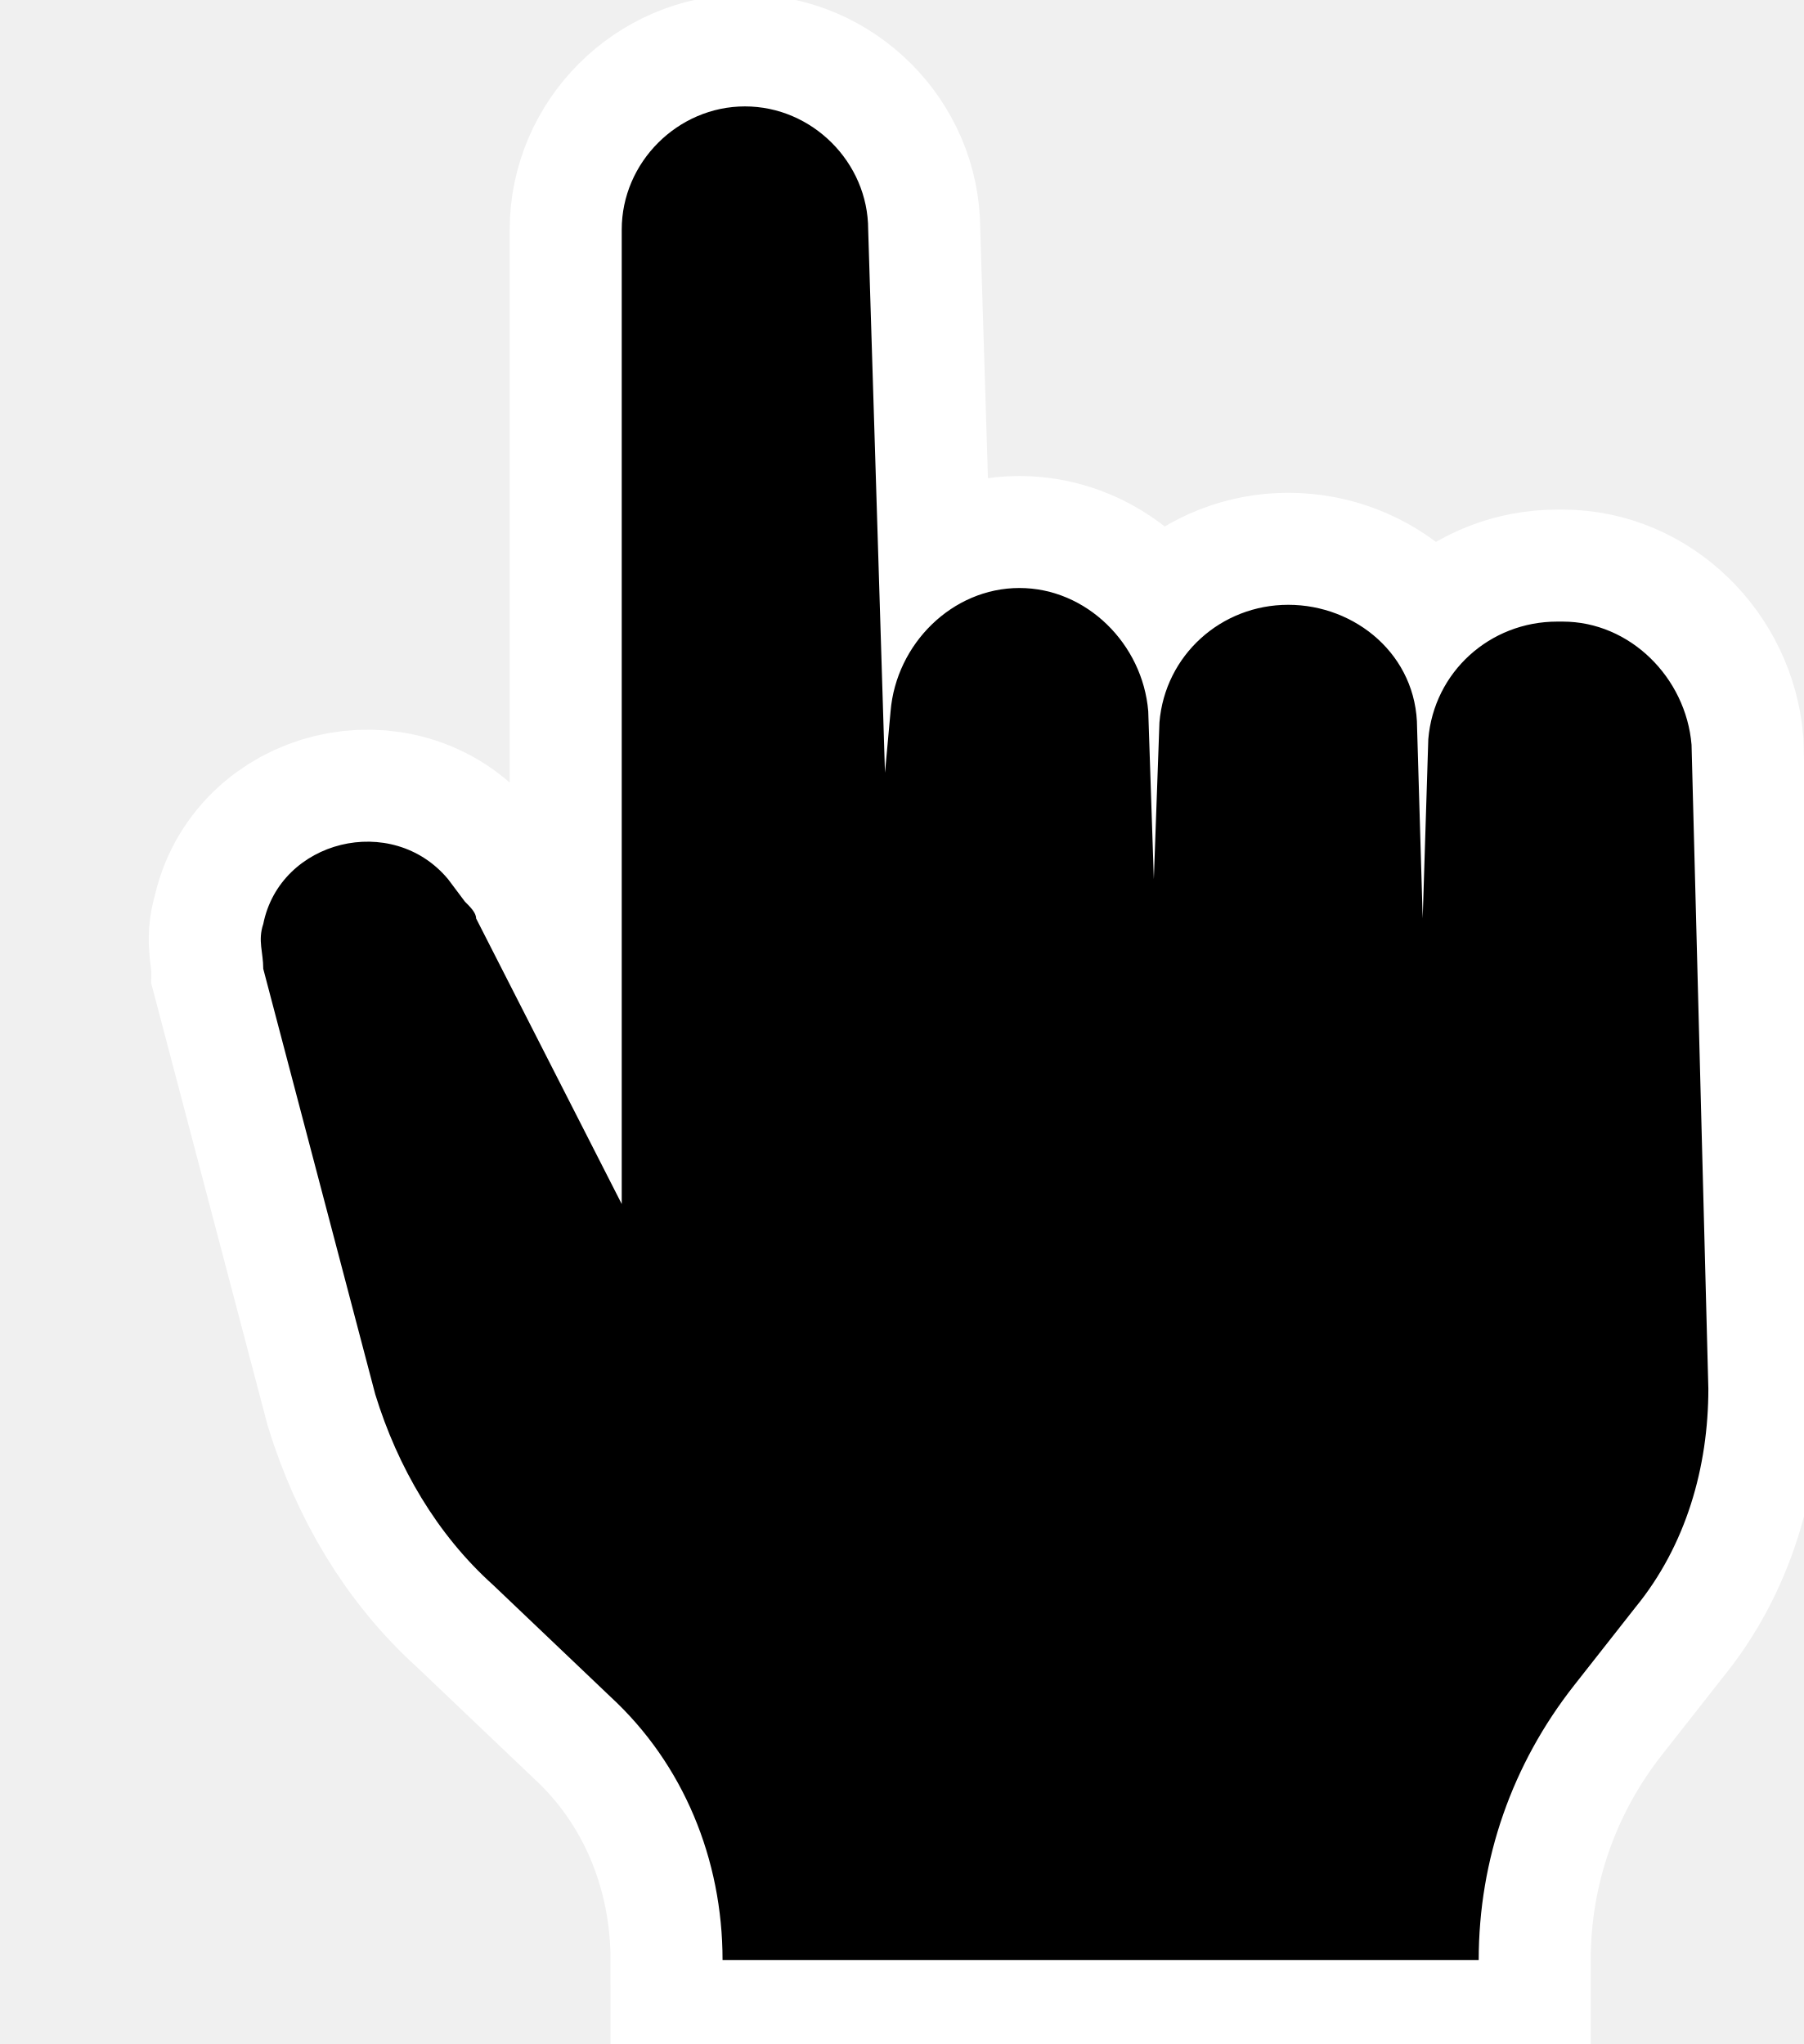
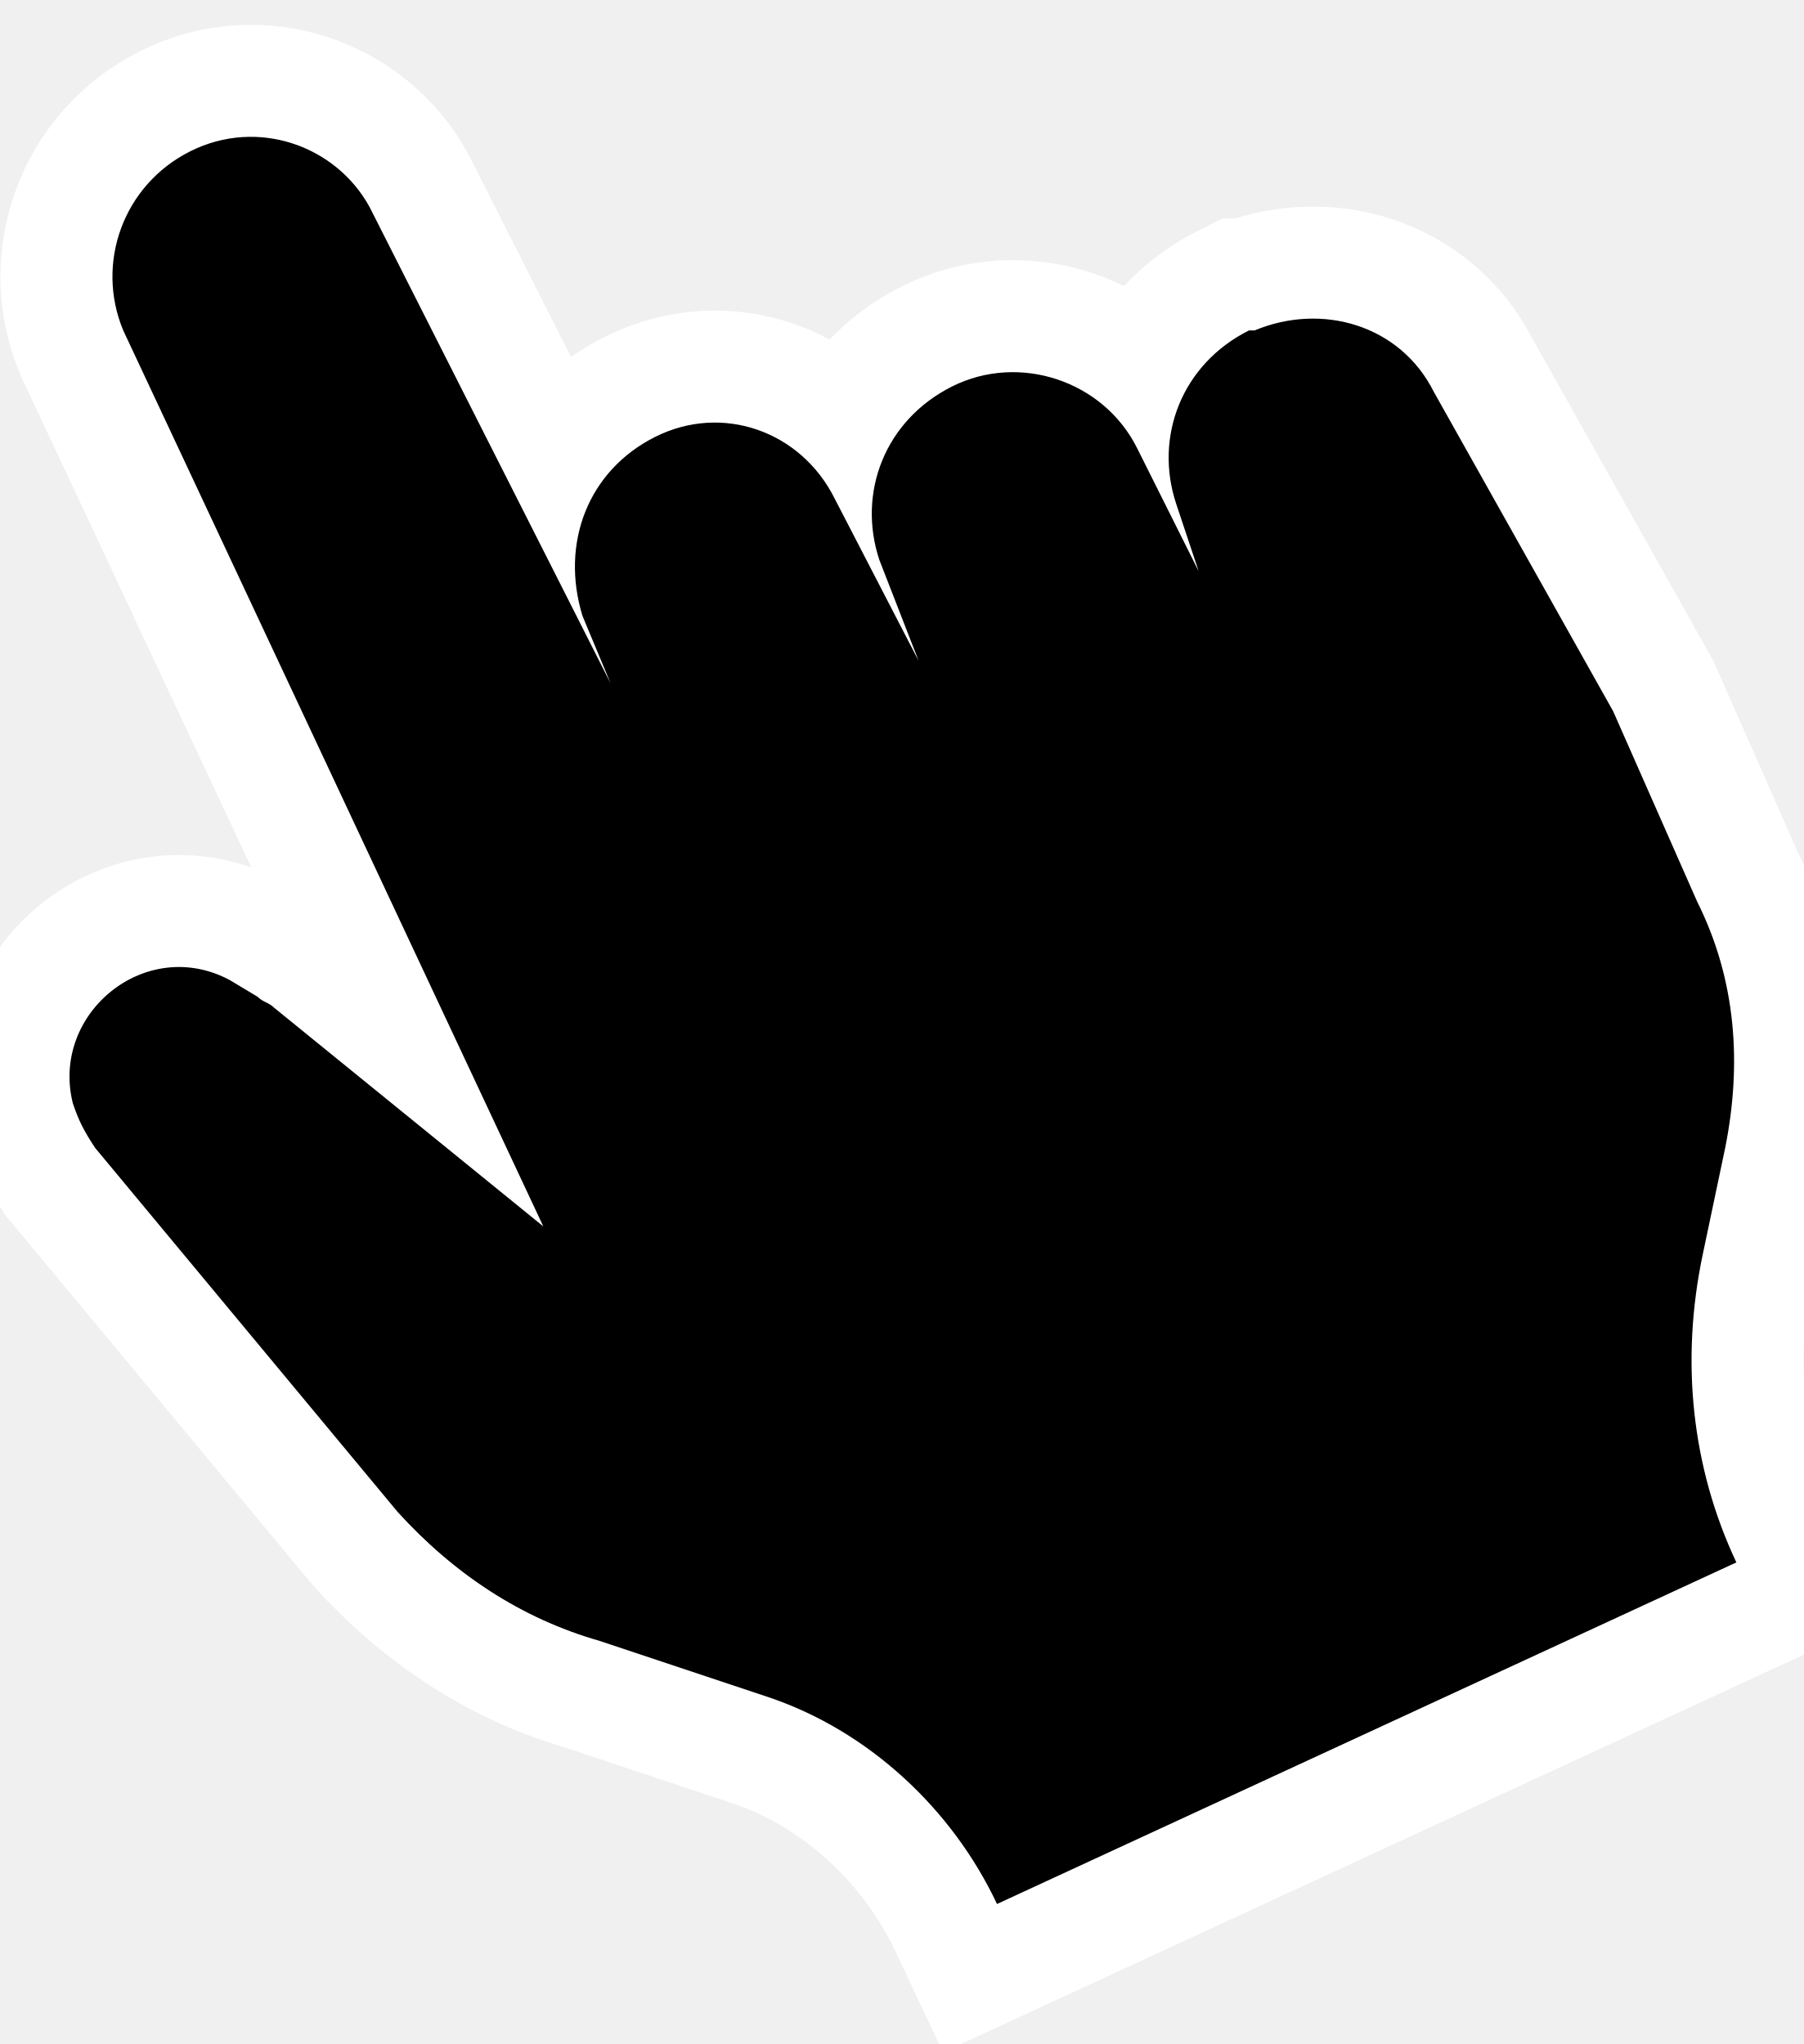
<svg xmlns="http://www.w3.org/2000/svg" version="1.1" id="Layer_1" x="0px" y="0px" viewBox="0 0 32.2 36.5" style="enable-background:new 0 0 32.2 36.5;" xml:space="preserve">
  <style type="text/css">
	.st0{fill:none;stroke:#FFFFFF;stroke-width:4;stroke-miterlimit:10;}
</style>
-   <path class="st0" d="M30.2,13.3c-0.1-1.2-1.1-2.2-2.3-2.2h-0.1c-1.2,0-2.2,0.9-2.3,2.1l-0.1,3.2L25.3,13c0-1.3-1.1-2.2-2.3-2.2l0,0  c-1.2,0-2.2,0.9-2.3,2.1l-0.1,2.8l-0.1-3c-0.1-1.2-1.1-2.2-2.3-2.2l0,0c-1.2,0-2.2,1-2.3,2.2l-0.1,1.1l-0.3-9.7c0-1.2-1-2.2-2.2-2.2  l0,0c-1.2,0-2.2,1-2.2,2.2l0,0v17.4l-2.6-5.1c0-0.1-0.1-0.2-0.2-0.3L8,15.7c-1-1.2-3-0.7-3.3,0.8l0,0c-0.1,0.3,0,0.5,0,0.8l2,7.6  c0.4,1.3,1.1,2.5,2.1,3.4l2.1,2c1.3,1.2,2,2.9,2,4.7h13.5l0,0c0-1.8,0.6-3.5,1.7-4.9l1.1-1.4c0.9-1.1,1.3-2.5,1.3-3.9L30.2,13.3z" />
-   <path d="M30.2,13.3c-0.1-1.2-1.1-2.2-2.3-2.2h-0.1c-1.2,0-2.2,0.9-2.3,2.1l-0.1,3.2L25.3,13c0-1.3-1.1-2.2-2.3-2.2l0,0  c-1.2,0-2.2,0.9-2.3,2.1l-0.1,2.8l-0.1-3c-0.1-1.2-1.1-2.2-2.3-2.2l0,0c-1.2,0-2.2,1-2.3,2.2l-0.1,1.1l-0.3-9.7c0-1.2-1-2.2-2.2-2.2  l0,0c-1.2,0-2.2,1-2.2,2.2l0,0v17.4l-2.6-5.1c0-0.1-0.1-0.2-0.2-0.3L8,15.7c-1-1.2-3-0.7-3.3,0.8l0,0c-0.1,0.3,0,0.5,0,0.8l2,7.6  c0.4,1.3,1.1,2.5,2.1,3.4l2.1,2c1.3,1.2,2,2.9,2,4.7h13.5l0,0c0-1.8,0.6-3.5,1.7-4.9l1.1-1.4c0.9-1.1,1.3-2.5,1.3-3.9L30.2,13.3z" />
+   <path class="st0" d="M28.8,12.7L25.6,7c-0.6-1.2-2-1.6-3.2-1.1l-0.1,0c-1.2,0.6-1.7,1.9-1.3,3.1l0.4,1.2L20.3,8  c-0.6-1.2-2.1-1.7-3.3-1.1l0,0c-1.2,0.6-1.7,1.9-1.3,3.1l0.7,1.8l-1.5-2.9c-0.6-1.2-2-1.7-3.2-1.1l0,0c-1.2,0.6-1.7,1.9-1.3,3.2  l0.5,1.2L6.6,3.7C6,2.6,4.6,2.1,3.4,2.7l0,0c-1.2,0.6-1.7,2-1.2,3.2c0,0,0,0,0,0l7.5,16L4.9,18c-0.1-0.1-0.2-0.1-0.3-0.2l-0.5-0.3  c-1.5-0.8-3.2,0.6-2.8,2.2l0,0c0.1,0.3,0.2,0.5,0.4,0.8l5.4,6.5c1,1.1,2.2,1.9,3.6,2.3l3,1c1.8,0.6,3.3,2,4.1,3.7L31,27.9l0,0  c-0.8-1.7-1-3.6-0.6-5.5l0.4-1.9c0.3-1.5,0.2-3-0.5-4.4L28.8,12.7z" />
+   <path d="M28.8,12.7L25.6,7c-0.6-1.2-2-1.6-3.2-1.1l-0.1,0c-1.2,0.6-1.7,1.9-1.3,3.1l0.4,1.2L20.3,8c-0.6-1.2-2.1-1.7-3.3-1.1l0,0  c-1.2,0.6-1.7,1.9-1.3,3.1l0.7,1.8l-1.5-2.9c-0.6-1.2-2-1.7-3.2-1.1l0,0c-1.2,0.6-1.7,1.9-1.3,3.2l0.5,1.2L6.6,3.7  C6,2.6,4.6,2.1,3.4,2.7l0,0c-1.2,0.6-1.7,2-1.2,3.2c0,0,0,0,0,0l7.5,16L4.9,18c-0.1-0.1-0.2-0.1-0.3-0.2l-0.5-0.3  c-1.5-0.8-3.2,0.6-2.8,2.2l0,0c0.1,0.3,0.2,0.5,0.4,0.8l5.4,6.5c1,1.1,2.2,1.9,3.6,2.3l3,1c1.8,0.6,3.3,2,4.1,3.7L31,27.9l0,0  c-0.8-1.7-1-3.6-0.6-5.5l0.4-1.9c0.3-1.5,0.2-3-0.5-4.4L28.8,12.7z" />
</svg>
